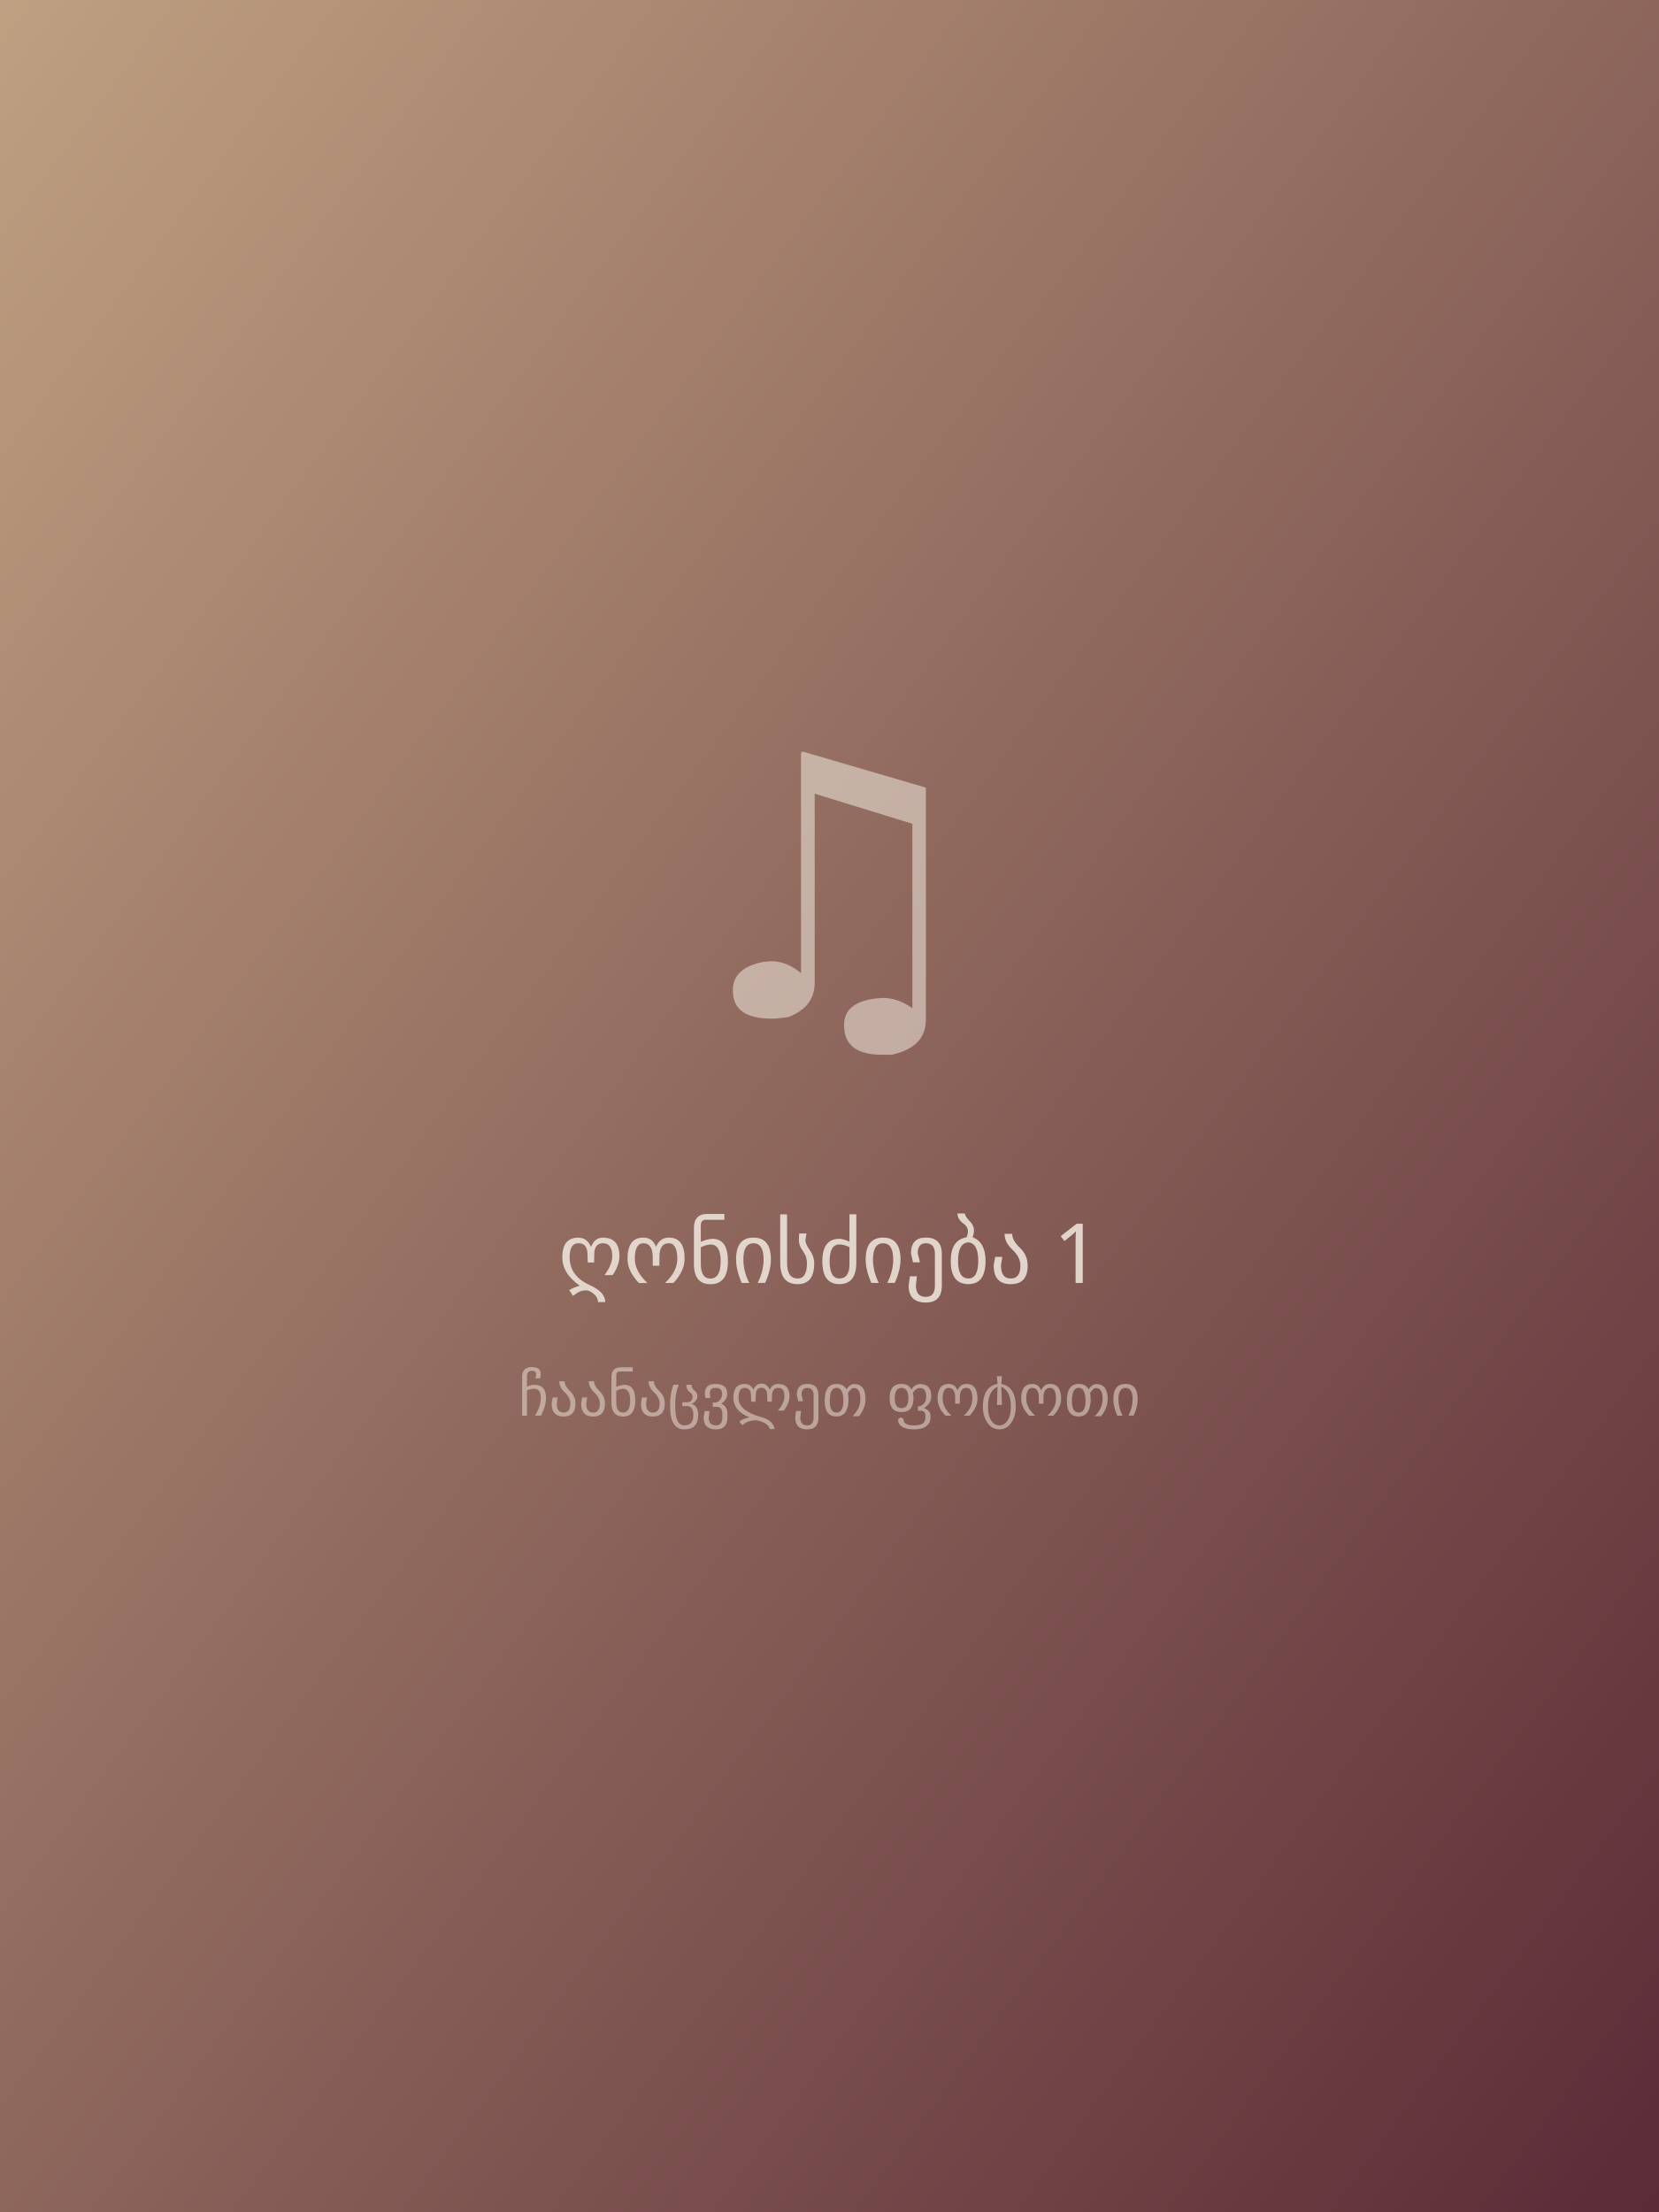
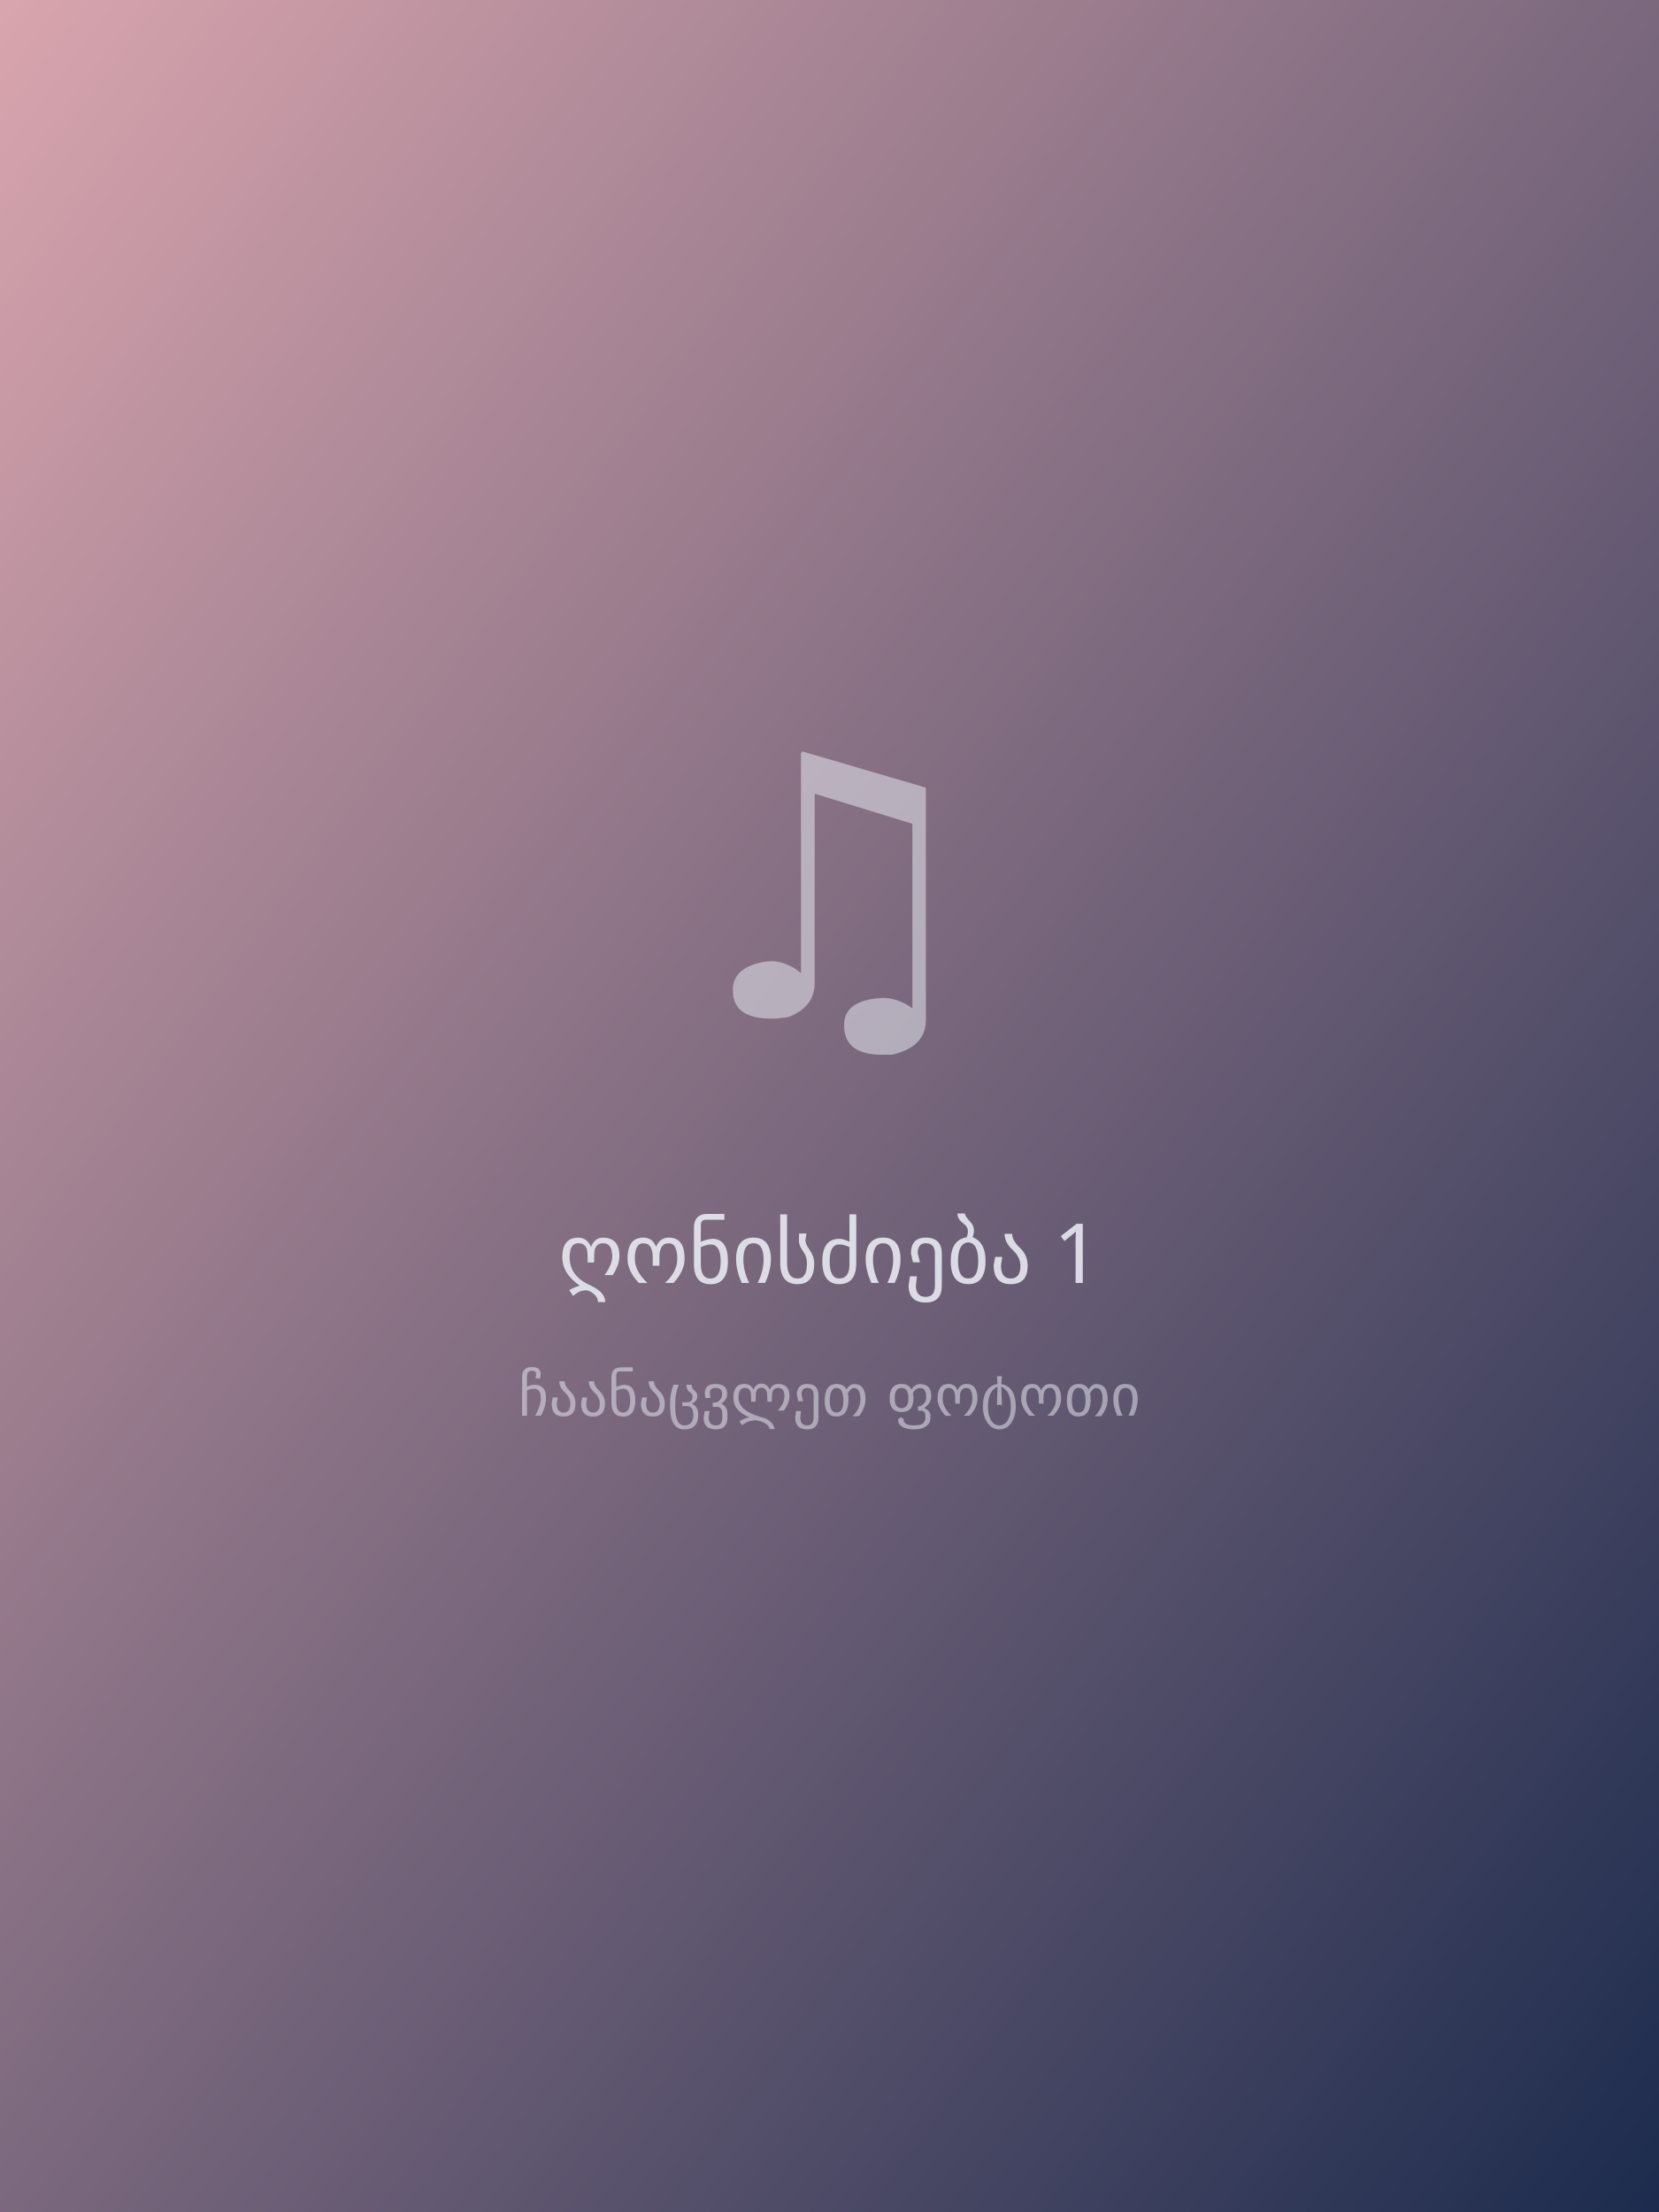
<svg xmlns="http://www.w3.org/2000/svg" width="600" height="800" viewBox="0 0 600 800">
  <defs>
    <linearGradient id="g" x1="0" y1="0" x2="1" y2="1">
-       <stop offset="0" stop-color="#BFA081" />
-       <stop offset="1" stop-color="#5B2B36" />
+       <stop offset="0" stop-color="#D9A5AE" />
+       <stop offset="1" stop-color="#1C2B4D" />
    </linearGradient>
  </defs>
  <rect width="600" height="800" fill="url(#g)" />
-   <text x="50%" y="46%" text-anchor="middle" font-family="Georgia,serif" font-size="132" fill="#F1E9DF" opacity="0.55">♫</text>
-   <text x="50%" y="58%" text-anchor="middle" font-family="sans-serif" font-size="30" fill="#F1E9DF" opacity="0.85">ღონისძიება 1</text>
-   <text x="50%" y="64%" text-anchor="middle" font-family="sans-serif" font-size="21" fill="#F1E9DF" opacity="0.5">ჩაანაცვლეთ ფოტოთი</text>
+   <text x="50%" y="46%" text-anchor="middle" font-family="Georgia,serif" font-size="132" fill="#EDF1F7" opacity="0.5">♫</text>
+   <text x="50%" y="58%" text-anchor="middle" font-family="sans-serif" font-size="30" fill="#EDF1F7" opacity="0.85">ღონისძიება 1</text>
+   <text x="50%" y="64%" text-anchor="middle" font-family="sans-serif" font-size="21" fill="#EDF1F7" opacity="0.5">ჩაანაცვლეთ ფოტოთი</text>
</svg>
